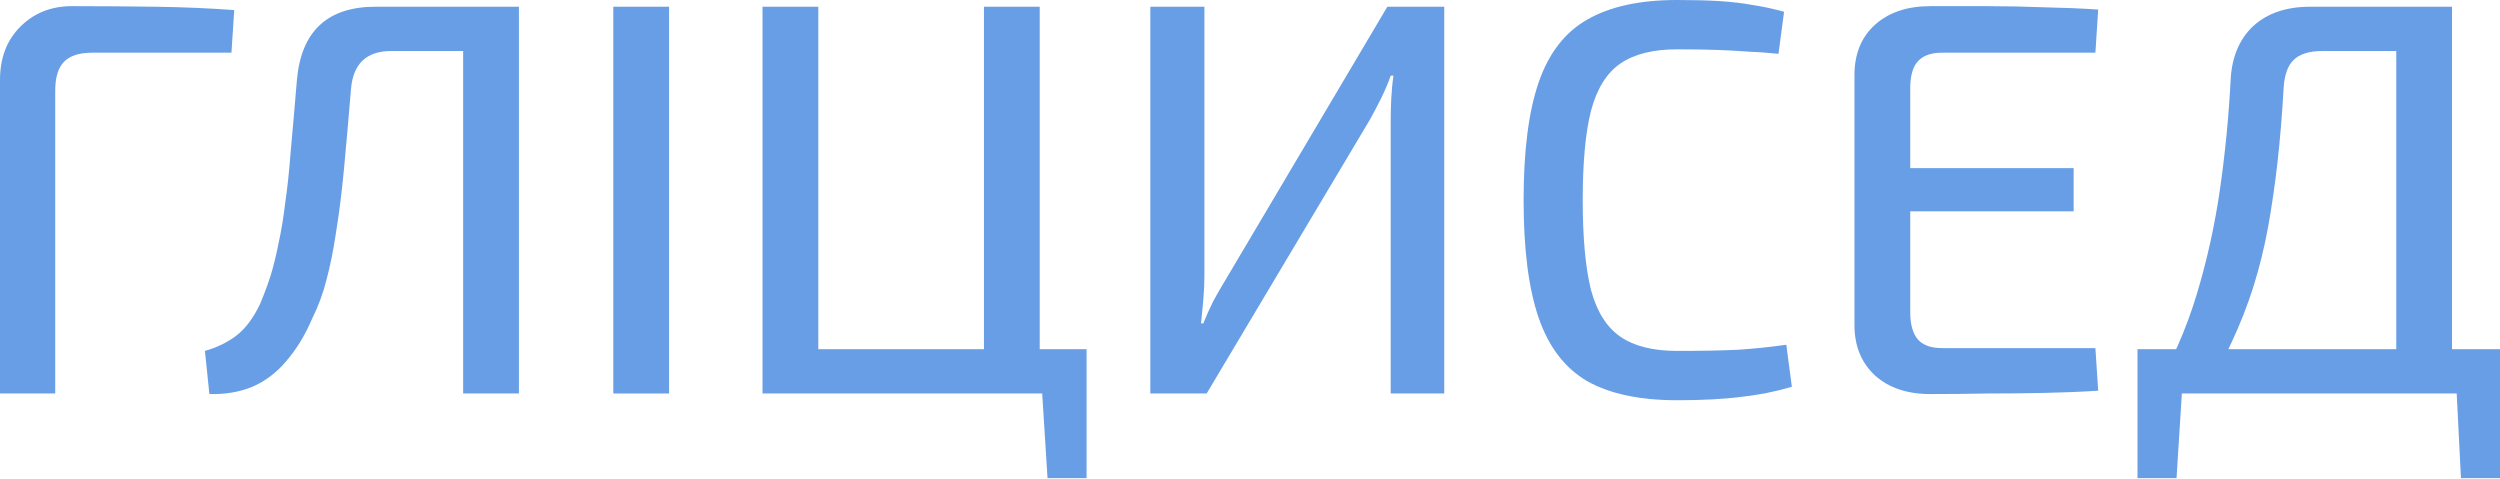
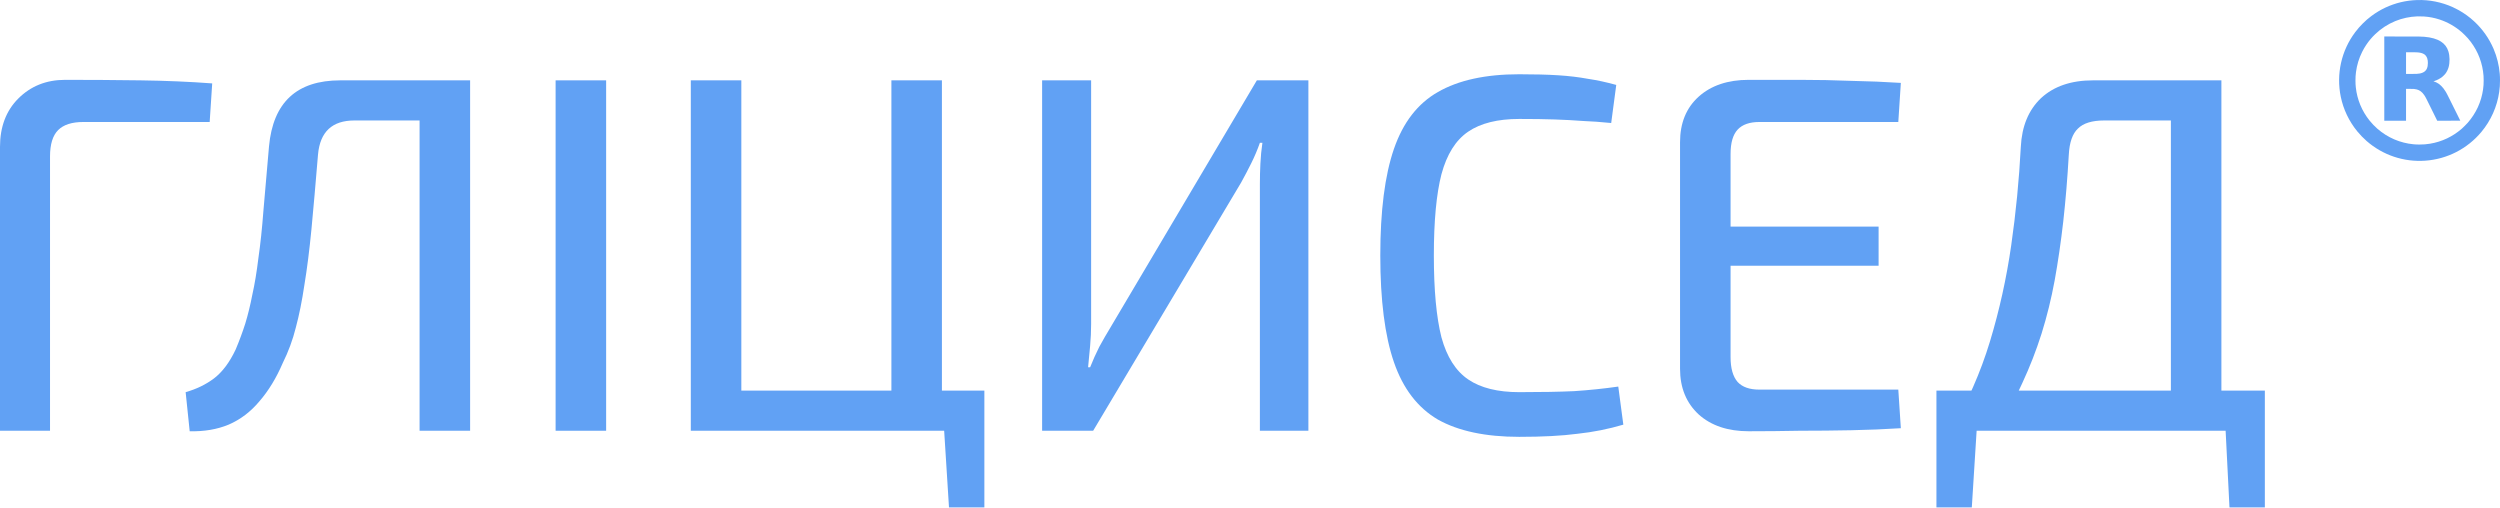
- <svg xmlns="http://www.w3.org/2000/svg" width="183" height="35" viewBox="0 0 183 35" fill="none">
-   <path d="M5.266 0.451C7.28 0.451 9.308 0.465 11.349 0.492C13.391 0.52 15.323 0.602 17.146 0.739L16.942 3.857H6.736C5.811 3.857 5.13 4.076 4.695 4.513C4.259 4.951 4.042 5.662 4.042 6.647V28.804H0V5.868C0 4.254 0.49 2.954 1.47 1.97C2.477 0.957 3.742 0.451 5.266 0.451Z" fill="#679EE5" />
-   <path d="M37.413 0.492V3.734H28.636C26.84 3.734 25.86 4.65 25.696 6.483C25.506 8.781 25.329 10.791 25.166 12.515C25.002 14.211 24.812 15.715 24.594 17.028C24.404 18.314 24.172 19.463 23.9 20.475C23.655 21.46 23.301 22.417 22.839 23.347C22.322 24.551 21.696 25.576 20.961 26.424C20.253 27.272 19.423 27.901 18.47 28.312C17.545 28.695 16.497 28.873 15.327 28.845L15 25.686C15.871 25.44 16.633 25.07 17.287 24.578C17.967 24.058 18.552 23.279 19.042 22.239C19.341 21.528 19.6 20.83 19.818 20.146C20.035 19.435 20.226 18.656 20.389 17.808C20.58 16.96 20.743 15.975 20.879 14.854C21.042 13.732 21.178 12.446 21.287 10.996C21.423 9.519 21.573 7.796 21.736 5.827C22.063 2.27 23.982 0.492 27.493 0.492H37.413ZM37.985 0.492V28.804H33.902V0.492H37.985Z" fill="#679EE5" />
-   <path d="M48.976 0.492V28.804H44.893V0.492H48.976Z" fill="#679EE5" />
-   <path d="M55.817 28.804V0.492H59.9V28.804H55.817ZM59.573 28.804V25.563H79.537V28.804H59.573ZM72.025 28.804V0.492H76.107V28.804H72.025ZM76.679 35L76.27 28.517H79.537V35H76.679Z" fill="#679EE5" />
-   <path d="M105.718 0.492V28.804H101.799V8.863C101.799 8.316 101.812 7.769 101.84 7.222C101.867 6.647 101.921 6.086 102.003 5.539H101.799C101.608 6.086 101.377 6.633 101.105 7.181C100.833 7.728 100.561 8.247 100.288 8.74L88.327 28.804H84.203V0.492H88.163V20.188C88.163 20.762 88.136 21.35 88.082 21.952C88.027 22.526 87.973 23.101 87.918 23.675H88.082C88.299 23.128 88.544 22.581 88.817 22.034C89.116 21.487 89.415 20.967 89.715 20.475L101.554 0.492H105.718Z" fill="#679EE5" />
-   <path d="M122.755 0C123.98 0 125.027 0.027 125.898 0.082C126.769 0.137 127.572 0.233 128.307 0.369C129.042 0.479 129.804 0.643 130.593 0.862L130.185 3.939C129.368 3.857 128.606 3.802 127.899 3.775C127.191 3.72 126.429 3.679 125.613 3.652C124.823 3.624 123.871 3.611 122.755 3.611C121.013 3.611 119.639 3.953 118.632 4.637C117.624 5.32 116.903 6.469 116.468 8.083C116.06 9.67 115.855 11.858 115.855 14.648C115.855 17.439 116.06 19.64 116.468 21.254C116.903 22.841 117.624 23.976 118.632 24.66C119.639 25.344 121.013 25.686 122.755 25.686C124.524 25.686 126.007 25.659 127.205 25.604C128.43 25.522 129.613 25.399 130.757 25.235L131.165 28.312C129.967 28.667 128.729 28.914 127.45 29.05C126.198 29.215 124.633 29.297 122.755 29.297C120.033 29.297 117.842 28.832 116.182 27.901C114.549 26.944 113.365 25.399 112.63 23.265C111.895 21.131 111.528 18.259 111.528 14.648C111.528 11.037 111.895 8.165 112.63 6.032C113.365 3.898 114.549 2.366 116.182 1.436C117.842 0.479 120.033 0 122.755 0Z" fill="#679EE5" />
-   <path d="M141.299 0.451C142.66 0.451 144.035 0.451 145.423 0.451C146.838 0.451 148.226 0.479 149.587 0.533C150.975 0.561 152.308 0.615 153.588 0.698L153.383 3.857H142.157C141.367 3.857 140.782 4.062 140.401 4.472C140.02 4.883 139.83 5.539 139.83 6.442V22.855C139.83 23.757 140.02 24.427 140.401 24.865C140.782 25.276 141.367 25.481 142.157 25.481H153.383L153.588 28.599C152.308 28.681 150.975 28.736 149.587 28.763C148.226 28.791 146.838 28.804 145.423 28.804C144.035 28.832 142.66 28.845 141.299 28.845C139.612 28.845 138.265 28.394 137.258 27.491C136.251 26.561 135.747 25.33 135.747 23.798V5.498C135.747 3.939 136.251 2.708 137.258 1.805C138.265 0.903 139.612 0.451 141.299 0.451ZM136.441 12.309H151.791V15.469H136.441V12.309Z" fill="#679EE5" />
-   <path d="M179.489 0.492V28.804H175.407V3.734H170.018C169.038 3.734 168.33 3.953 167.895 4.39C167.459 4.801 167.214 5.498 167.16 6.483C167.051 8.398 166.901 10.203 166.711 11.899C166.52 13.568 166.289 15.154 166.017 16.659C165.745 18.136 165.391 19.572 164.955 20.967C164.52 22.335 164.003 23.662 163.404 24.947C162.832 26.233 162.138 27.519 161.322 28.804H157.607C158.968 26.506 160.029 24.099 160.791 21.583C161.553 19.066 162.125 16.481 162.506 13.828C162.887 11.174 163.145 8.521 163.282 5.868C163.363 4.199 163.908 2.886 164.915 1.928C165.949 0.971 167.35 0.492 169.12 0.492H179.489ZM159.73 28.517L159.322 35H156.464V28.517H159.73ZM183 25.563V28.804H156.464V25.563H183ZM183 28.517V35H180.142L179.816 28.517H183Z" fill="#679EE5" />
+ <svg xmlns="http://www.w3.org/2000/svg" width="202" height="41" viewBox="0 0 202 41" fill="none">
+   <path d="M5.266 6.451C7.28 6.451 9.308 6.465 11.349 6.492C13.391 6.52 15.323 6.602 17.146 6.739L16.942 9.857H6.736C5.811 9.857 5.13 10.076 4.695 10.514C4.259 10.951 4.042 11.662 4.042 12.647V34.804H0V11.867C0 10.254 0.49 8.954 1.47 7.97C2.477 6.957 3.742 6.451 5.266 6.451Z" fill="#61A1F4" />
+   <path d="M37.413 6.492V9.734H28.636C26.84 9.734 25.86 10.65 25.696 12.483C25.506 14.781 25.329 16.791 25.166 18.515C25.002 20.211 24.812 21.715 24.594 23.028C24.404 24.314 24.172 25.463 23.9 26.475C23.655 27.46 23.301 28.417 22.839 29.347C22.322 30.551 21.696 31.576 20.961 32.424C20.253 33.272 19.423 33.901 18.47 34.312C17.545 34.695 16.497 34.873 15.327 34.845L15 31.686C15.871 31.44 16.633 31.07 17.287 30.578C17.967 30.058 18.552 29.279 19.042 28.239C19.341 27.528 19.6 26.83 19.818 26.146C20.035 25.435 20.226 24.656 20.389 23.808C20.58 22.96 20.743 21.975 20.879 20.854C21.042 19.732 21.178 18.446 21.287 16.997C21.423 15.519 21.573 13.796 21.736 11.826C22.063 8.27 23.982 6.492 27.493 6.492H37.413ZM37.985 6.492V34.804H33.902V6.492H37.985Z" fill="#61A1F4" />
+   <path d="M48.976 6.492V34.804H44.893V6.492H48.976Z" fill="#61A1F4" />
+   <path d="M55.817 34.804V6.492H59.9V34.804H55.817ZM59.573 34.804V31.563H79.537V34.804H59.573ZM72.025 34.804V6.492H76.107V34.804H72.025ZM76.679 41L76.27 34.517H79.537V41H76.679Z" fill="#61A1F4" />
+   <path d="M105.718 6.492V34.804H101.799V14.863C101.799 14.316 101.812 13.769 101.84 13.222C101.867 12.647 101.921 12.086 102.003 11.539H101.799C101.608 12.086 101.377 12.633 101.105 13.181C100.833 13.728 100.561 14.247 100.288 14.74L88.327 34.804H84.203V6.492H88.163V26.188C88.163 26.762 88.136 27.35 88.082 27.952C88.027 28.526 87.973 29.101 87.918 29.675H88.082C88.299 29.128 88.544 28.581 88.817 28.034C89.116 27.487 89.415 26.967 89.715 26.475L101.554 6.492H105.718Z" fill="#61A1F4" />
+   <path d="M122.755 6C123.98 6 125.027 6.027 125.898 6.082C126.769 6.137 127.572 6.233 128.307 6.369C129.042 6.479 129.804 6.643 130.593 6.862L130.185 9.939C129.368 9.857 128.606 9.802 127.899 9.775C127.191 9.72 126.429 9.679 125.613 9.652C124.823 9.624 123.871 9.611 122.755 9.611C121.013 9.611 119.639 9.953 118.632 10.637C117.624 11.32 116.903 12.469 116.468 14.083C116.06 15.67 115.855 17.858 115.855 20.648C115.855 23.439 116.06 25.64 116.468 27.254C116.903 28.841 117.624 29.976 118.632 30.66C119.639 31.344 121.013 31.686 122.755 31.686C124.524 31.686 126.007 31.659 127.205 31.604C128.43 31.522 129.613 31.399 130.757 31.235L131.165 34.312C129.967 34.667 128.729 34.914 127.45 35.05C126.198 35.215 124.633 35.297 122.755 35.297C120.033 35.297 117.842 34.832 116.182 33.901C114.549 32.944 113.365 31.399 112.63 29.265C111.895 27.131 111.528 24.259 111.528 20.648C111.528 17.038 111.895 14.165 112.63 12.032C113.365 9.898 114.549 8.366 116.182 7.436C117.842 6.479 120.033 6 122.755 6Z" fill="#61A1F4" />
+   <path d="M141.299 6.451C142.66 6.451 144.035 6.451 145.423 6.451C146.838 6.451 148.226 6.479 149.587 6.533C150.975 6.561 152.308 6.615 153.588 6.698L153.383 9.857H142.157C141.367 9.857 140.782 10.062 140.401 10.472C140.02 10.883 139.83 11.539 139.83 12.442V28.855C139.83 29.757 140.02 30.427 140.401 30.865C140.782 31.276 141.367 31.481 142.157 31.481H153.383L153.588 34.599C152.308 34.681 150.975 34.736 149.587 34.763C148.226 34.791 146.838 34.804 145.423 34.804C144.035 34.832 142.66 34.845 141.299 34.845C139.612 34.845 138.265 34.394 137.258 33.491C136.251 32.561 135.747 31.33 135.747 29.798V11.498C135.747 9.939 136.251 8.708 137.258 7.805C138.265 6.903 139.612 6.451 141.299 6.451ZM136.441 18.309H151.791V21.469H136.441V18.309Z" fill="#61A1F4" />
+   <path d="M179.489 6.492V34.804H175.407V9.734H170.018C169.038 9.734 168.33 9.953 167.895 10.39C167.459 10.801 167.214 11.498 167.16 12.483C167.051 14.398 166.901 16.203 166.711 17.899C166.52 19.568 166.289 21.154 166.017 22.659C165.745 24.136 165.391 25.572 164.955 26.967C164.52 28.335 164.003 29.662 163.404 30.947C162.832 32.233 162.138 33.519 161.322 34.804H157.607C158.968 32.506 160.029 30.099 160.791 27.583C161.553 25.066 162.125 22.481 162.506 19.828C162.887 17.174 163.145 14.521 163.282 11.867C163.363 10.199 163.908 8.886 164.915 7.928C165.949 6.971 167.35 6.492 169.12 6.492H179.489ZM159.73 34.517L159.322 41H156.464V34.517H159.73ZM183 31.563V34.804H156.464V31.563H183ZM183 34.517V41H180.142L179.816 34.517H183Z" fill="#61A1F4" />
+   <path fill-rule="evenodd" clip-rule="evenodd" d="M195.318 0.003C194.413 0.03 193.548 0.236 192.727 0.62C192.349 0.797 191.948 1.04 191.6 1.301C191.351 1.487 191.154 1.658 190.923 1.888C190.686 2.122 190.494 2.343 190.299 2.602C189.182 4.088 188.759 5.983 189.133 7.813C189.343 8.837 189.8 9.796 190.468 10.614C190.688 10.883 190.958 11.162 191.224 11.395C192.532 12.538 194.234 13.108 195.97 12.983C197.734 12.857 199.363 12.02 200.498 10.658C201.268 9.733 201.765 8.619 201.936 7.428C201.982 7.11 202 6.845 202 6.5C202 6.268 201.996 6.166 201.98 5.964C201.925 5.28 201.753 4.584 201.484 3.954C201.122 3.107 200.587 2.349 199.907 1.722C199.534 1.376 199.114 1.072 198.662 0.819C198.551 0.756 198.302 0.631 198.184 0.578C197.284 0.172 196.298 -0.026 195.318 0.003ZM195.852 1.332C196.3 1.363 196.714 1.444 197.128 1.581C197.784 1.798 198.385 2.142 198.919 2.607C199.03 2.704 199.299 2.973 199.397 3.085C200.065 3.851 200.488 4.77 200.629 5.76C200.668 6.033 200.68 6.206 200.68 6.5C200.68 6.789 200.668 6.962 200.631 7.227C200.492 8.225 200.066 9.15 199.39 9.923C199.296 10.031 199.026 10.301 198.917 10.395C198.179 11.039 197.297 11.456 196.347 11.611C196.05 11.66 195.818 11.678 195.501 11.678C195.29 11.678 195.198 11.674 195.019 11.658C193.937 11.559 192.918 11.121 192.093 10.402C191.88 10.217 191.638 9.964 191.461 9.743C190.838 8.965 190.457 8.047 190.35 7.062C190.329 6.865 190.322 6.734 190.322 6.503C190.322 6.236 190.332 6.075 190.363 5.83C190.436 5.263 190.602 4.714 190.858 4.201C190.971 3.976 191.057 3.827 191.191 3.626C191.406 3.304 191.64 3.026 191.933 2.746C192.393 2.306 192.941 1.951 193.539 1.704C194.093 1.477 194.705 1.345 195.326 1.322C195.425 1.319 195.744 1.324 195.852 1.332ZM192.65 6.35V9.753H193.529H194.408V8.467V7.181L194.701 7.181C195.058 7.181 195.123 7.186 195.277 7.227C195.52 7.292 195.7 7.428 195.873 7.678C195.984 7.838 195.998 7.865 196.625 9.141L196.927 9.753H197.859C198.371 9.753 198.791 9.752 198.791 9.75C198.791 9.748 198.675 9.513 198.533 9.228C197.688 7.526 197.704 7.557 197.591 7.375C197.482 7.2 197.382 7.071 197.262 6.951C197.131 6.82 197.025 6.742 196.88 6.67C196.806 6.633 196.658 6.578 196.634 6.578C196.612 6.578 196.63 6.568 196.694 6.548C196.928 6.472 197.143 6.359 197.332 6.212C197.385 6.171 197.529 6.028 197.574 5.972C197.69 5.829 197.789 5.632 197.845 5.436C197.956 5.048 197.948 4.518 197.826 4.141C197.715 3.799 197.533 3.56 197.232 3.362C196.911 3.15 196.455 3.019 195.875 2.971C195.641 2.952 195.618 2.952 194.126 2.95L192.65 2.948V6.35ZM195.257 4.227C195.544 4.24 195.748 4.293 195.891 4.393C195.991 4.461 196.077 4.584 196.122 4.722C196.157 4.831 196.172 4.936 196.172 5.085C196.172 5.283 196.149 5.409 196.087 5.553C196.044 5.652 195.955 5.752 195.852 5.818C195.778 5.866 195.654 5.913 195.541 5.936C195.377 5.969 195.266 5.974 194.778 5.974L194.408 5.974V5.098V4.222L194.78 4.222C194.985 4.222 195.2 4.224 195.257 4.227Z" fill="#61A1F4" />
</svg>
